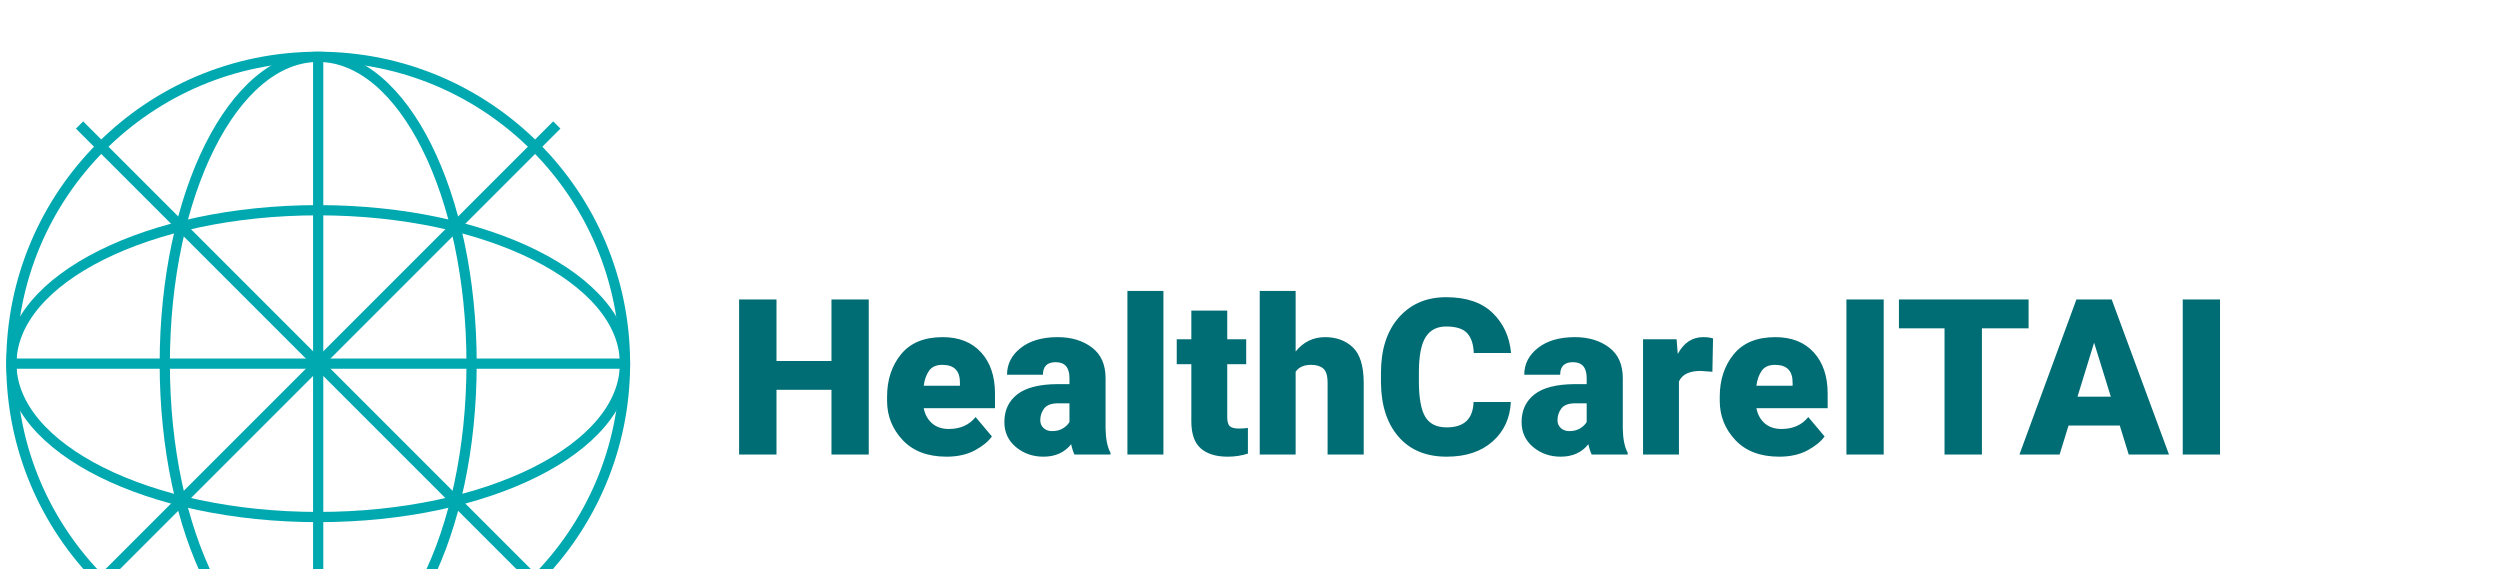
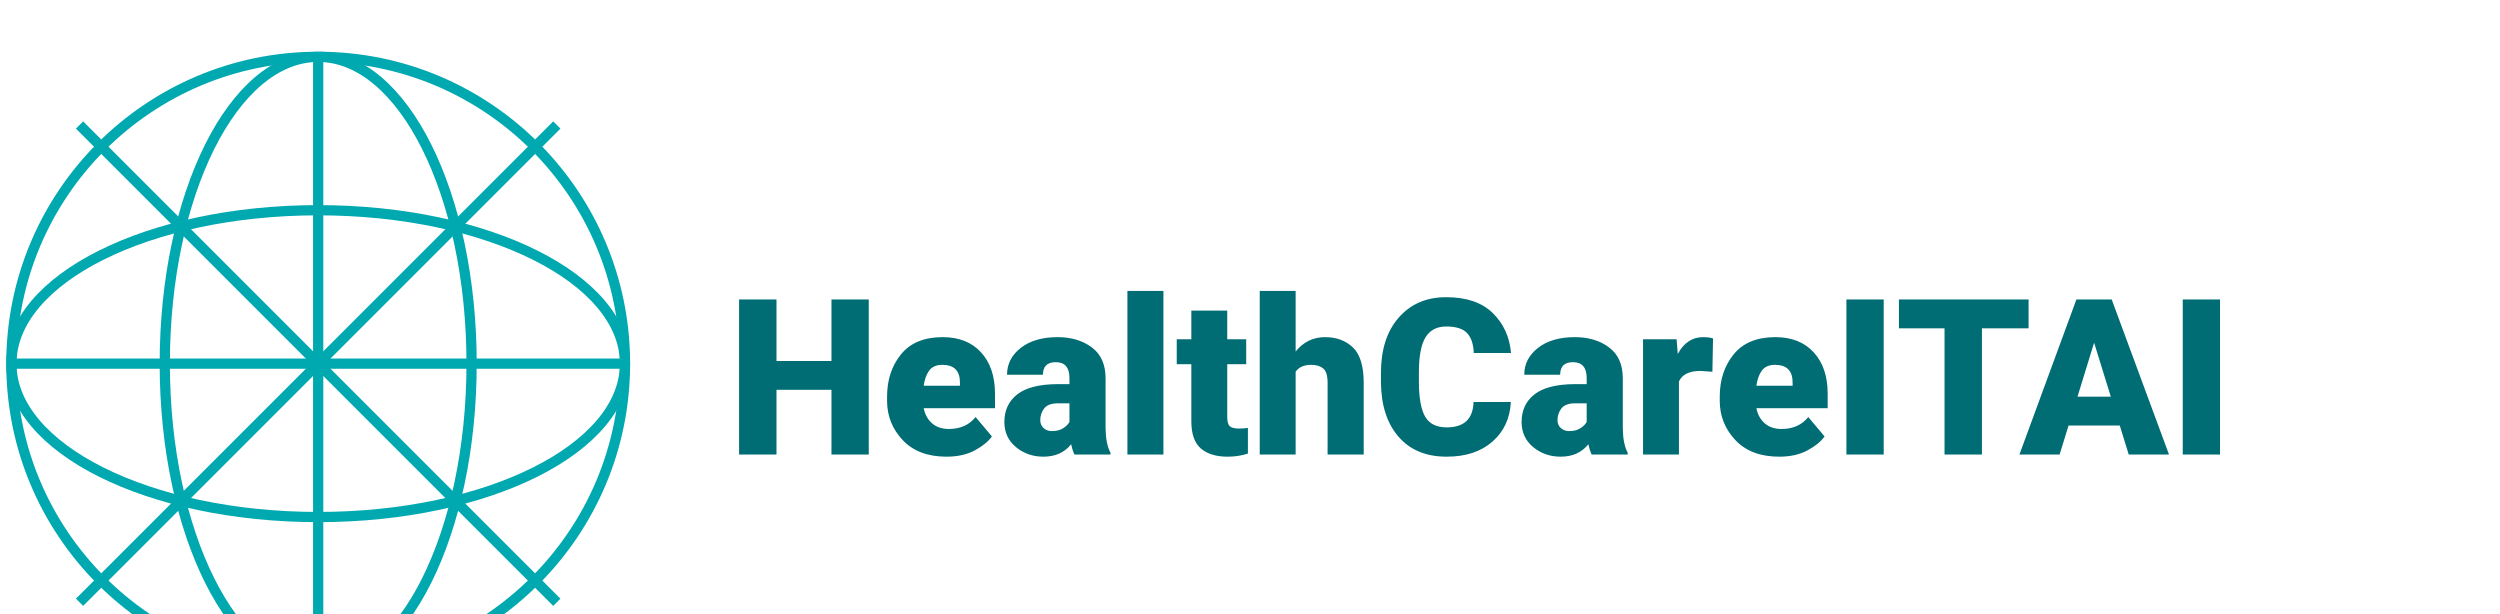
- <svg xmlns="http://www.w3.org/2000/svg" width="1100" height="250" viewBox="0 0 1100 250" role="img" aria-labelledby="title desc">
+ <svg xmlns="http://www.w3.org/2000/svg" width="1100" height="270" viewBox="0 0 1100 270" role="img" aria-labelledby="title desc">
  <defs>
    <style>
      .globe-line { stroke:#00A8B0; stroke-width:3; fill:none; }
      .globe-circle { stroke:#00A8B0; stroke-width:3; fill:none; }
      .brand-text { font-family: 'Segoe UI', Roboto, sans-serif; font-weight: 900; font-size:96px; fill:#006C74; }
    </style>
  </defs>
  <g transform="translate(140,160) scale(1.5)">
    <circle r="90" class="globe-circle" />
    <ellipse rx="45" ry="90" class="globe-line" />
    <ellipse rx="90" ry="45" class="globe-line" />
    <path d="M -70,-70 L 70,70" class="globe-line" />
    <path d="M 70,-70 L -70,70" class="globe-line" />
    <path d="M -90,0 L 90,0" class="globe-line" />
    <path d="M 0,-90 L 0,90" class="globe-line" />
  </g>
  <text x="320" y="200" class="brand-text">HealthCareITAI</text>
</svg>
